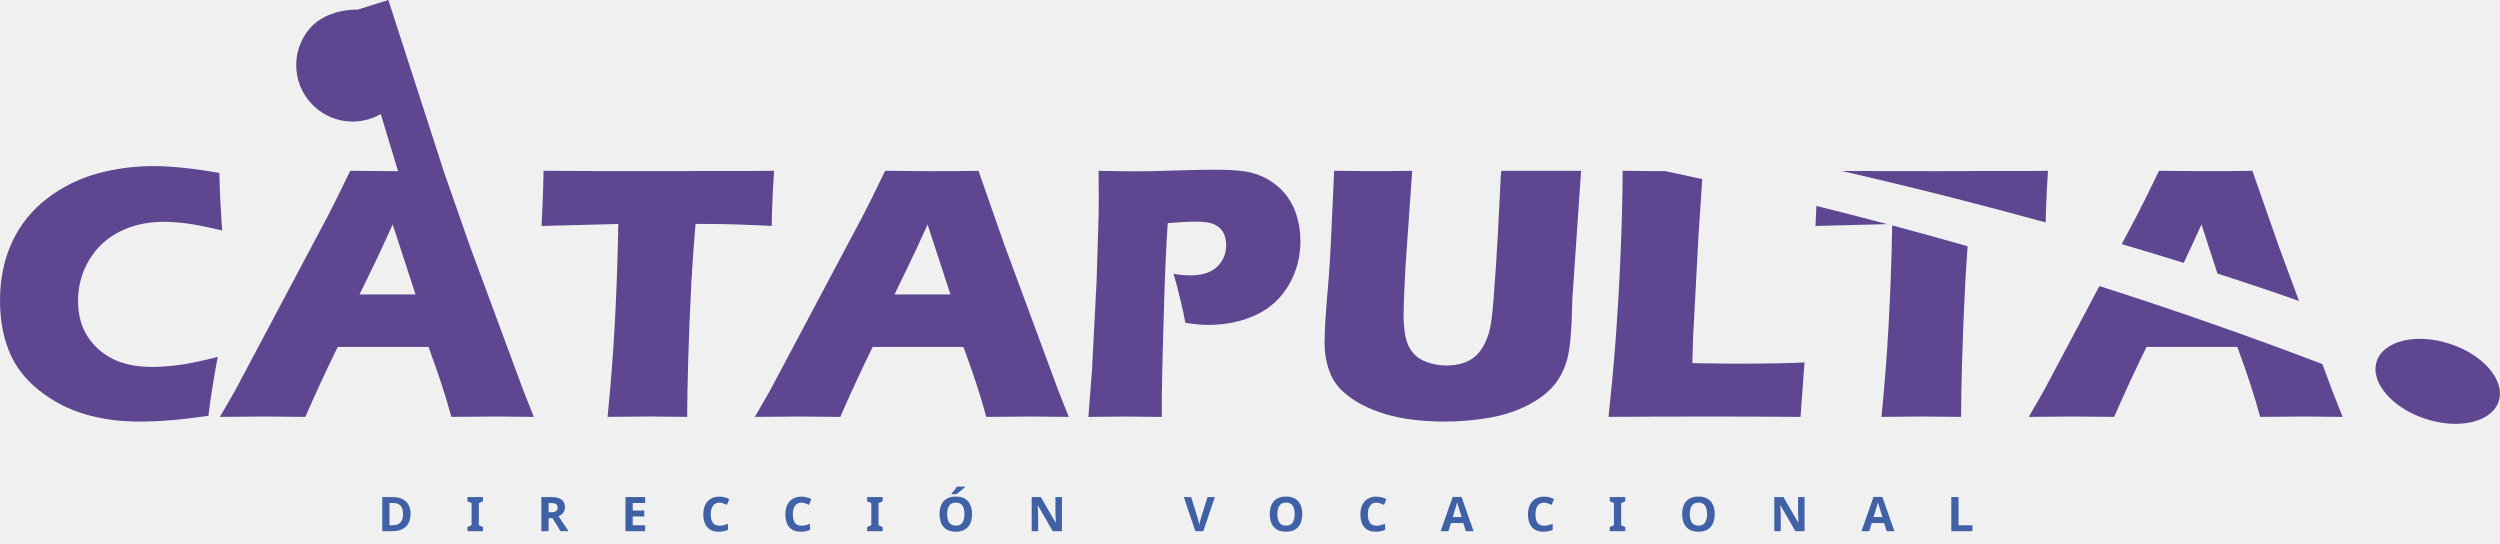
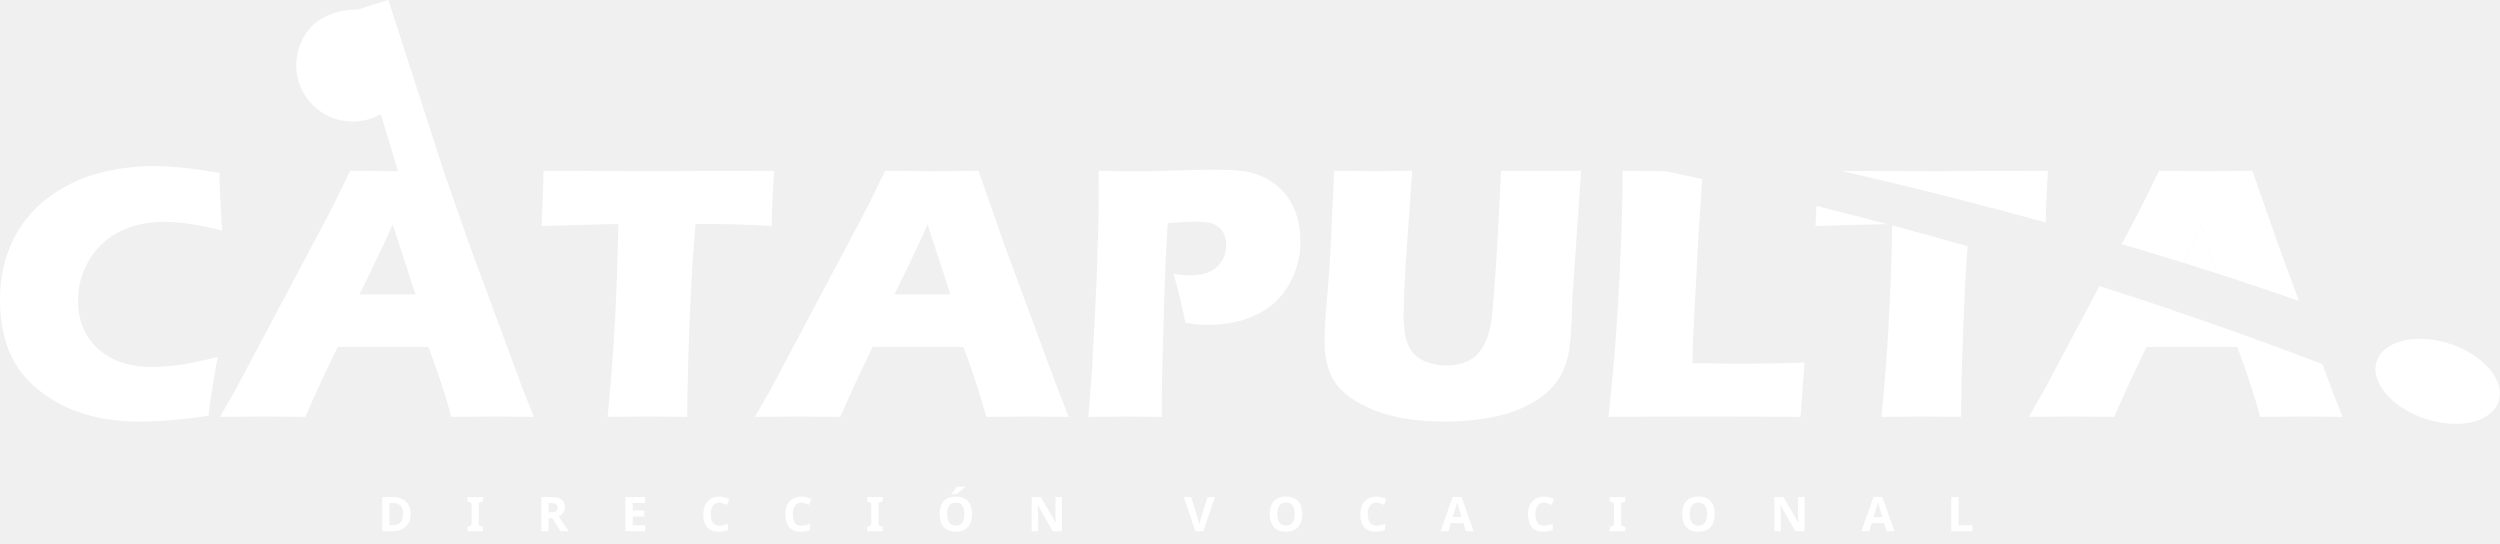
<svg xmlns="http://www.w3.org/2000/svg" id="Capa_1" data-name="Capa 1" viewBox="0 0 1355.29 294.46">
  <defs>
    <style>
-       .cls-1 {
-         fill: #4161a7;
+       .cls-1, .cls-2 {
+         fill: #fff;
+       }
+ 
+       .cls-2 {
        font-family: ErasITC-Bold, 'Eras Bold ITC';
        font-size: 25.91px;
        font-weight: 700;
        letter-spacing: 1.1em;
      }
- 
-       .cls-2 {
-         fill: none;
-       }
- 
-       .cls-3 {
-         fill: #5e4691;
-       }
    </style>
  </defs>
+   <text class="cls-2" transform="translate(204.9 287.98)">
+     <tspan x="0" y="0">DIRECCIÓN VOCACIONAL</tspan>
+   </text>
  <g>
-     <text class="cls-1" transform="translate(204.9 287.98)">
-       <tspan x="0" y="0">DIRECCIÓN VOCACIONAL</tspan>
-     </text>
+     <path class="cls-1" d="M118.07,193.45c-.78,3.83-1.73,9.17-2.83,16.03-1.11,6.85-1.86,12.16-2.25,15.93-13.94,2.08-26.39,3.13-37.34,3.13s-20.38-1.32-29.47-3.96c-9.09-2.64-17.43-6.97-25.02-13-7.59-6.03-13.02-13.11-16.27-21.26-3.26-8.14-4.89-17.26-4.89-27.37,0-11.79,2.2-22.4,6.6-31.81,4.4-9.41,10.72-17.27,18.96-23.55,8.24-6.29,17.28-10.78,27.12-13.49,9.84-2.7,20-4.06,30.49-4.06,9.64,0,21.57,1.24,35.77,3.71l.2,8.21c.13,3.58.32,7.53.59,11.83l.68,11.14c-7.62-1.82-13.8-3.06-18.52-3.71-4.73-.65-9.11-.98-13.15-.98-8.8,0-16.71,1.76-23.75,5.28s-12.58,8.63-16.62,15.34c-4.04,6.71-6.06,14.14-6.06,22.28,0,7.43,1.69,13.8,5.08,19.11,3.39,5.31,7.97,9.42,13.73,12.31,5.77,2.9,12.88,4.35,21.36,4.35,4.63,0,9.66-.37,15.1-1.12,5.44-.75,12.27-2.2,20.48-4.35Z" />
+     <path class="cls-1" d="M329.37,226c3.24-31.67,5.18-66.52,5.83-104.58l-41.6,1.08.49-10.85c.26-5.8.45-12.15.59-19.06,18.5.13,40.06.2,64.68.2l24.13-.1h23.45l12.7-.1-.59,9.57c-.26,5.13-.44,9.38-.54,12.73-.1,3.36-.15,5.89-.15,7.6-13.93-.72-25.42-1.08-34.47-1.08h-6.84c-.98,11.51-1.74,22.14-2.26,31.9-.72,13.98-1.28,27.56-1.67,40.73-.39,13.17-.59,23.82-.59,31.95-10.68-.13-17.58-.2-20.71-.2-2.8,0-10.29.07-22.46.2Z" />
+     <path class="cls-1" d="M409.22,226l8.12-14.07,50.56-95.19,5.38-10.65c1.56-3.13,3.75-7.62,6.55-13.49,11.47.13,19.84.2,25.12.2,9.19,0,17.69-.06,25.51-.2l14.26,40.76,29.01,78.38,5.67,14.27c-11.29-.13-18.13-.2-20.55-.2-5.48,0-13.53.07-24.17.2-2.86-10.75-6.99-23.39-12.39-37.92h-49.2c-5.66,11.47-11.52,24.11-17.58,37.92-12.13-.13-19.57-.2-22.31-.2-4.96,0-12.95.07-23.97.2ZM484.89,159.64h30.36c-7.55-22.96-11.68-35.61-12.39-37.95-4.3,9.56-7.94,17.4-10.94,23.51l-7.03,14.44Z" />
+     <path class="cls-1" d="M590.03,226l1.94-25.02,2.52-48.87,1.07-34.6c.06-3.71.1-7.43.1-11.14,0-2.8-.03-7.39-.1-13.78,8.6.2,15.51.29,20.73.29s11.89-.15,20.63-.44c8.73-.29,16.13-.44,22.2-.44,8.73,0,15.2.55,19.41,1.66,4.2,1.11,8,2.85,11.39,5.23,3.39,2.38,6.19,5.16,8.41,8.36,2.22,3.19,3.88,6.83,4.99,10.9,1.11,4.07,1.66,8.23,1.66,12.46,0,8.73-2.12,16.71-6.35,23.95-4.24,7.23-10.2,12.64-17.88,16.22-7.69,3.58-16.32,5.37-25.9,5.37-3.52,0-7.59-.39-12.22-1.17-.52-3-1.5-7.46-2.93-13.39-1.43-5.93-2.61-10.33-3.52-13.19,2.87.59,5.86.88,8.99.88,6.58,0,11.48-1.58,14.71-4.74,3.23-3.16,4.84-7.02,4.84-11.58,0-2.21-.36-4.19-1.08-5.91-.72-1.73-1.86-3.14-3.42-4.25-1.56-1.11-3.29-1.82-5.18-2.15-1.89-.32-4.04-.49-6.45-.49s-4.79.07-7.33.2l-8.21.59c-.84,12.58-1.48,26.55-1.93,41.93-.84,28.02-1.26,44.83-1.26,50.43v12.71l-19.47-.2c-2.74,0-9.52.07-20.35.2Z" />
+     <path class="cls-1" d="M723.27,92.59c10.16.13,17.32.2,21.49.2,5.21,0,12.15-.06,20.81-.2l-2.91,41.54c-.58,7.82-1.02,15.15-1.31,21.99-.29,6.84-.44,11.57-.44,14.17,0,4.95.36,9.09,1.07,12.41.72,3.32,2.02,6.14,3.91,8.45,1.89,2.31,4.51,4.06,7.86,5.23,3.35,1.17,6.85,1.76,10.5,1.76,3.12,0,6.06-.43,8.79-1.28,2.15-.7,4.07-1.67,5.76-2.91,1.5-1.16,2.8-2.52,3.91-4.07,1.37-1.86,2.57-4.19,3.61-6.98,1.04-2.64,1.82-6.05,2.34-10.24.59-4.27,1.37-13.97,2.35-29.09.85-12.88,1.5-24.67,1.96-35.38.39-10.4.75-15.59,1.07-15.59h43.1l-4.75,69.39c-.06,1.3-.1,2.38-.1,3.22-.26,13.55-1.09,23.11-2.49,28.69-1.4,5.57-3.73,10.41-6.99,14.51s-8.02,7.8-14.27,11.09c-6.26,3.29-13.36,5.62-21.31,6.99-7.95,1.37-16,2.05-24.15,2.05-7.3,0-14.34-.52-21.12-1.56-6.26-1.04-11.9-2.56-16.92-4.54-5.02-1.99-9.39-4.32-13.1-6.99-3.39-2.48-6-5-7.82-7.57-1.83-2.57-3.26-5.65-4.3-9.24-1.17-4.04-1.76-8.37-1.76-13,0-1.56.06-3.92.2-7.09.13-3.16.43-7.7.88-13.63l1.28-15.64c.33-4.1.69-10.13,1.08-18.08l1.77-38.61Z" />
+   </g>
+   <ellipse class="cls-1" cx="1321.57" cy="206.76" rx="21.39" ry="34.79" transform="translate(712.95 1397.93) rotate(-71.83)" />
+   <path class="cls-1" d="M283.73,211.73l-29.01-78.38-13.94-39.83L210.53,0l-16.89,5.28s-.02-.05-.03-.07c-8.84-.13-19.63,3.04-25.78,10.32-10.92,12.9-9.32,32.2,3.58,43.12,10.11,8.56,24.16,9.42,35.02,3.18l9.36,30.97c-.28,0-.55,0-.83,0-5.28,0-13.65-.06-25.12-.2-2.8,5.86-4.99,10.36-6.55,13.49l-5.38,10.65-50.56,95.19-8.12,14.07c11.02-.13,19.01-.2,23.97-.2,2.74,0,10.17.07,22.31.2,6.05-13.81,11.91-26.45,17.58-37.92h49.2c5.4,14.53,9.53,27.17,12.39,37.92,10.63-.13,18.69-.2,24.17-.2,2.41,0,9.26.07,20.55.2l-5.67-14.27ZM194.91,159.64l7.03-14.44c2.99-6.11,6.64-13.95,10.94-23.51.71,2.34,4.85,14.99,12.39,37.95h-30.36Z" />
+   <path class="cls-1" d="M920.76,127.97l2.05-30.86c-6.67-1.48-13.31-2.92-19.93-4.33-6.76,0-14.5-.07-23.22-.2,0,11.14-.34,25.46-1.03,42.96-.69,17.49-1.72,35.1-3.09,52.83-.72,9.71-1.9,22.25-3.53,37.63,15.77-.13,34.14-.2,55.12-.2,15.51,0,31.83.07,48.97.2l2.15-29.52c-8.8.46-21.77.68-38.91.68-3.39,0-10.69-.1-21.9-.29l.39-13.59,2.94-55.32Z" />
+   <g>
+     <path class="cls-1" d="M984.69,111.65l-.49,10.85,38.88-1c-12.87-3.41-25.67-6.7-38.39-9.86,0,0,0,0,0,.01Z" />
+     <path class="cls-1" d="M1109.12,114.9c.1-3.36.28-7.6.54-12.73l.59-9.57-12.7.1h-23.45l-24.13.1c-19.04,0-36.24-.04-51.61-.12,40.78,9.35,77.87,18.87,110.64,27.91.02-1.52.06-3.4.13-5.68Z" />
+     <path class="cls-1" d="M1019.97,226c12.18-.13,19.66-.2,22.46-.2,3.13,0,10.03.07,20.71.2,0-8.13.2-18.78.59-31.95.39-13.17.95-26.75,1.67-40.73.34-6.25.77-12.86,1.29-19.83-13.71-3.91-27.35-7.67-40.91-11.29-.66,37.75-2.6,72.34-5.81,103.79Z" />
    <g>
-       <path class="cls-3" d="M118.07,193.45c-.78,3.83-1.73,9.17-2.83,16.03-1.11,6.85-1.86,12.16-2.25,15.93-13.94,2.08-26.39,3.13-37.34,3.13s-20.38-1.32-29.47-3.96c-9.09-2.64-17.43-6.97-25.02-13-7.59-6.03-13.02-13.11-16.27-21.26-3.26-8.14-4.89-17.26-4.89-27.37,0-11.79,2.2-22.4,6.6-31.81,4.4-9.41,10.72-17.27,18.96-23.55,8.24-6.29,17.28-10.78,27.12-13.49,9.84-2.7,20-4.06,30.49-4.06,9.64,0,21.57,1.24,35.77,3.71l.2,8.21c.13,3.58.32,7.53.59,11.83l.68,11.14c-7.62-1.82-13.8-3.06-18.52-3.71-4.73-.65-9.11-.98-13.15-.98-8.8,0-16.71,1.76-23.75,5.28s-12.58,8.63-16.62,15.34c-4.04,6.71-6.06,14.14-6.06,22.28,0,7.43,1.69,13.8,5.08,19.11,3.39,5.31,7.97,9.42,13.73,12.31,5.77,2.9,12.88,4.35,21.36,4.35,4.63,0,9.66-.37,15.1-1.12,5.44-.75,12.27-2.2,20.48-4.35Z" />
-       <path class="cls-3" d="M329.37,226c3.24-31.67,5.18-66.52,5.83-104.58l-41.6,1.08.49-10.85c.26-5.8.45-12.15.59-19.06,18.5.13,40.06.2,64.68.2l24.13-.1h23.45l12.7-.1-.59,9.57c-.26,5.13-.44,9.38-.54,12.73-.1,3.36-.15,5.89-.15,7.6-13.93-.72-25.42-1.08-34.47-1.08h-6.84c-.98,11.51-1.74,22.14-2.26,31.9-.72,13.98-1.28,27.56-1.67,40.73-.39,13.17-.59,23.82-.59,31.95-10.68-.13-17.58-.2-20.71-.2-2.8,0-10.29.07-22.46.2Z" />
-       <path class="cls-3" d="M409.22,226l8.12-14.07,50.56-95.19,5.38-10.65c1.56-3.13,3.75-7.62,6.55-13.49,11.47.13,19.84.2,25.12.2,9.19,0,17.69-.06,25.51-.2l14.26,40.76,29.01,78.38,5.67,14.27c-11.29-.13-18.13-.2-20.55-.2-5.48,0-13.53.07-24.17.2-2.86-10.75-6.99-23.39-12.39-37.92h-49.2c-5.66,11.47-11.52,24.11-17.58,37.92-12.13-.13-19.57-.2-22.31-.2-4.96,0-12.95.07-23.97.2ZM484.89,159.64h30.36c-7.55-22.96-11.68-35.61-12.39-37.95-4.3,9.56-7.94,17.4-10.94,23.51l-7.03,14.44Z" />
-       <path class="cls-3" d="M590.03,226l1.94-25.02,2.52-48.87,1.07-34.6c.06-3.71.1-7.43.1-11.14,0-2.8-.03-7.39-.1-13.78,8.6.2,15.51.29,20.73.29s11.89-.15,20.63-.44c8.73-.29,16.13-.44,22.2-.44,8.73,0,15.2.55,19.41,1.66,4.2,1.11,8,2.85,11.39,5.23,3.39,2.38,6.19,5.16,8.41,8.36,2.22,3.19,3.88,6.83,4.99,10.9,1.11,4.07,1.66,8.23,1.66,12.46,0,8.73-2.12,16.71-6.35,23.95-4.24,7.23-10.2,12.64-17.88,16.22-7.69,3.58-16.32,5.37-25.9,5.37-3.52,0-7.59-.39-12.22-1.17-.52-3-1.5-7.46-2.93-13.39-1.43-5.93-2.61-10.33-3.52-13.19,2.87.59,5.86.88,8.99.88,6.58,0,11.48-1.58,14.71-4.74,3.23-3.16,4.84-7.02,4.84-11.58,0-2.21-.36-4.19-1.08-5.91-.72-1.73-1.86-3.14-3.42-4.25-1.56-1.11-3.29-1.82-5.18-2.15-1.89-.32-4.04-.49-6.45-.49s-4.79.07-7.33.2l-8.21.59c-.84,12.58-1.48,26.55-1.93,41.93-.84,28.02-1.26,44.83-1.26,50.43v12.71l-19.47-.2c-2.74,0-9.52.07-20.35.2Z" />
-       <path class="cls-3" d="M723.27,92.59c10.16.13,17.32.2,21.49.2,5.21,0,12.15-.06,20.81-.2l-2.91,41.54c-.58,7.82-1.02,15.15-1.31,21.99-.29,6.84-.44,11.57-.44,14.17,0,4.95.36,9.09,1.07,12.41.72,3.32,2.02,6.14,3.91,8.45,1.89,2.31,4.51,4.06,7.86,5.23,3.35,1.17,6.85,1.76,10.5,1.76,3.12,0,6.06-.43,8.79-1.28,2.15-.7,4.07-1.67,5.76-2.91,1.5-1.16,2.8-2.52,3.91-4.07,1.37-1.86,2.57-4.19,3.61-6.98,1.04-2.64,1.82-6.05,2.34-10.24.59-4.27,1.37-13.97,2.35-29.09.85-12.88,1.5-24.67,1.96-35.38.39-10.4.75-15.59,1.07-15.59h43.1l-4.75,69.39c-.06,1.3-.1,2.38-.1,3.22-.26,13.55-1.09,23.11-2.49,28.69-1.4,5.57-3.73,10.41-6.99,14.51s-8.02,7.8-14.27,11.09c-6.26,3.29-13.36,5.62-21.31,6.99-7.95,1.37-16,2.05-24.15,2.05-7.3,0-14.34-.52-21.12-1.56-6.26-1.04-11.9-2.56-16.92-4.54-5.02-1.99-9.39-4.32-13.1-6.99-3.39-2.48-6-5-7.82-7.57-1.83-2.57-3.26-5.65-4.3-9.24-1.17-4.04-1.76-8.37-1.76-13,0-1.56.06-3.92.2-7.09.13-3.16.43-7.7.88-13.63l1.28-15.64c.33-4.1.69-10.13,1.08-18.08l1.77-38.61Z" />
-     </g>
-     <ellipse class="cls-3" cx="1321.57" cy="206.76" rx="21.39" ry="34.79" transform="translate(712.95 1397.93) rotate(-71.83)" />
-     <path class="cls-3" d="M283.73,211.73l-29.01-78.38-13.94-39.83L210.53,0l-16.89,5.28s-.02-.05-.03-.07c-8.84-.13-19.63,3.04-25.78,10.32-10.92,12.9-9.32,32.2,3.58,43.12,10.11,8.56,24.16,9.42,35.02,3.18l9.36,30.97c-.28,0-.55,0-.83,0-5.28,0-13.65-.06-25.12-.2-2.8,5.86-4.99,10.36-6.55,13.49l-5.38,10.65-50.56,95.19-8.12,14.07c11.02-.13,19.01-.2,23.97-.2,2.74,0,10.17.07,22.31.2,6.05-13.81,11.91-26.45,17.58-37.92h49.2c5.4,14.53,9.53,27.17,12.39,37.92,10.63-.13,18.69-.2,24.17-.2,2.41,0,9.26.07,20.55.2l-5.67-14.27ZM194.91,159.64l7.03-14.44c2.99-6.11,6.64-13.95,10.94-23.51.71,2.34,4.85,14.99,12.39,37.95h-30.36Z" />
-   </g>
-   <g>
-     <path class="cls-3" d="M920.76,127.97l2.05-30.86c-6.67-1.48-13.31-2.92-19.93-4.33-6.76,0-14.5-.07-23.22-.2,0,11.14-.34,25.46-1.03,42.96-.69,17.49-1.72,35.1-3.09,52.83-.72,9.71-1.9,22.25-3.53,37.63,15.77-.13,34.14-.2,55.12-.2,15.51,0,31.83.07,48.97.2l2.15-29.52c-8.8.46-21.77.68-38.91.68-3.39,0-10.69-.1-21.9-.29l.39-13.59,2.94-55.32Z" />
-     <g>
-       <path class="cls-3" d="M984.69,111.65l-.49,10.85,38.88-1c-12.87-3.41-25.67-6.7-38.39-9.86,0,0,0,0,0,.01Z" />
-       <path class="cls-3" d="M1109.12,114.9c.1-3.36.28-7.6.54-12.73l.59-9.57-12.7.1h-23.45l-24.13.1c-19.04,0-36.24-.04-51.61-.12,40.78,9.35,77.87,18.87,110.64,27.91.02-1.52.06-3.4.13-5.68Z" />
-       <path class="cls-3" d="M1019.97,226c12.18-.13,19.66-.2,22.46-.2,3.13,0,10.03.07,20.71.2,0-8.13.2-18.78.59-31.95.39-13.17.95-26.75,1.67-40.73.34-6.25.77-12.86,1.29-19.83-13.71-3.91-27.35-7.67-40.91-11.29-.66,37.75-2.6,72.34-5.81,103.79Z" />
-       <g>
-         <path class="cls-2" d="M1183.83,142.51c6.43,2,12.53,3.94,18.3,5.79-5.19-15.82-8.08-24.7-8.67-26.62-3.69,8.22-6.9,15.16-9.63,20.83Z" />
-         <path class="cls-3" d="M1193.46,121.68c.59,1.92,3.48,10.8,8.67,26.62,18.22,5.86,33.07,10.92,44.2,14.83l-11.02-29.78-14.26-40.76c-7.82.13-16.32.2-25.51.2-5.28,0-13.65-.06-25.12-.2-2.8,5.86-4.99,10.36-6.55,13.49l-5.38,10.65-8.28,15.6c12.02,3.54,23.24,6.95,33.61,10.18,2.73-5.67,5.94-12.61,9.63-20.83Z" />
-         <path class="cls-3" d="M1259.01,197.39c-40.62-15.5-80.98-29.56-120.88-42.3l-30.19,56.84-8.12,14.07c11.02-.13,19.01-.2,23.97-.2,2.74,0,10.17.07,22.31.2,6.05-13.81,11.91-26.45,17.58-37.92h49.2c5.4,14.53,9.53,27.17,12.39,37.92,10.63-.13,18.69-.2,24.17-.2,2.41,0,9.26.07,20.55.2l-5.67-14.27-5.31-14.34Z" />
-       </g>
+       <path class="cls-1" d="M1183.83,142.51c6.43,2,12.53,3.94,18.3,5.79-5.19-15.82-8.08-24.7-8.67-26.62-3.69,8.22-6.9,15.16-9.63,20.83Z" />
+       <path class="cls-1" d="M1193.46,121.68c.59,1.92,3.48,10.8,8.67,26.62,18.22,5.86,33.07,10.92,44.2,14.83l-11.02-29.78-14.26-40.76c-7.82.13-16.32.2-25.51.2-5.28,0-13.65-.06-25.12-.2-2.8,5.86-4.99,10.36-6.55,13.49l-5.38,10.65-8.28,15.6c12.02,3.54,23.24,6.95,33.61,10.18,2.73-5.67,5.94-12.61,9.63-20.83Z" />
+       <path class="cls-1" d="M1259.01,197.39c-40.62-15.5-80.98-29.56-120.88-42.3l-30.19,56.84-8.12,14.07c11.02-.13,19.01-.2,23.97-.2,2.74,0,10.17.07,22.31.2,6.05-13.81,11.91-26.45,17.58-37.92h49.2c5.4,14.53,9.53,27.17,12.39,37.92,10.63-.13,18.69-.2,24.17-.2,2.41,0,9.26.07,20.55.2l-5.67-14.27-5.31-14.34Z" />
    </g>
  </g>
</svg>
